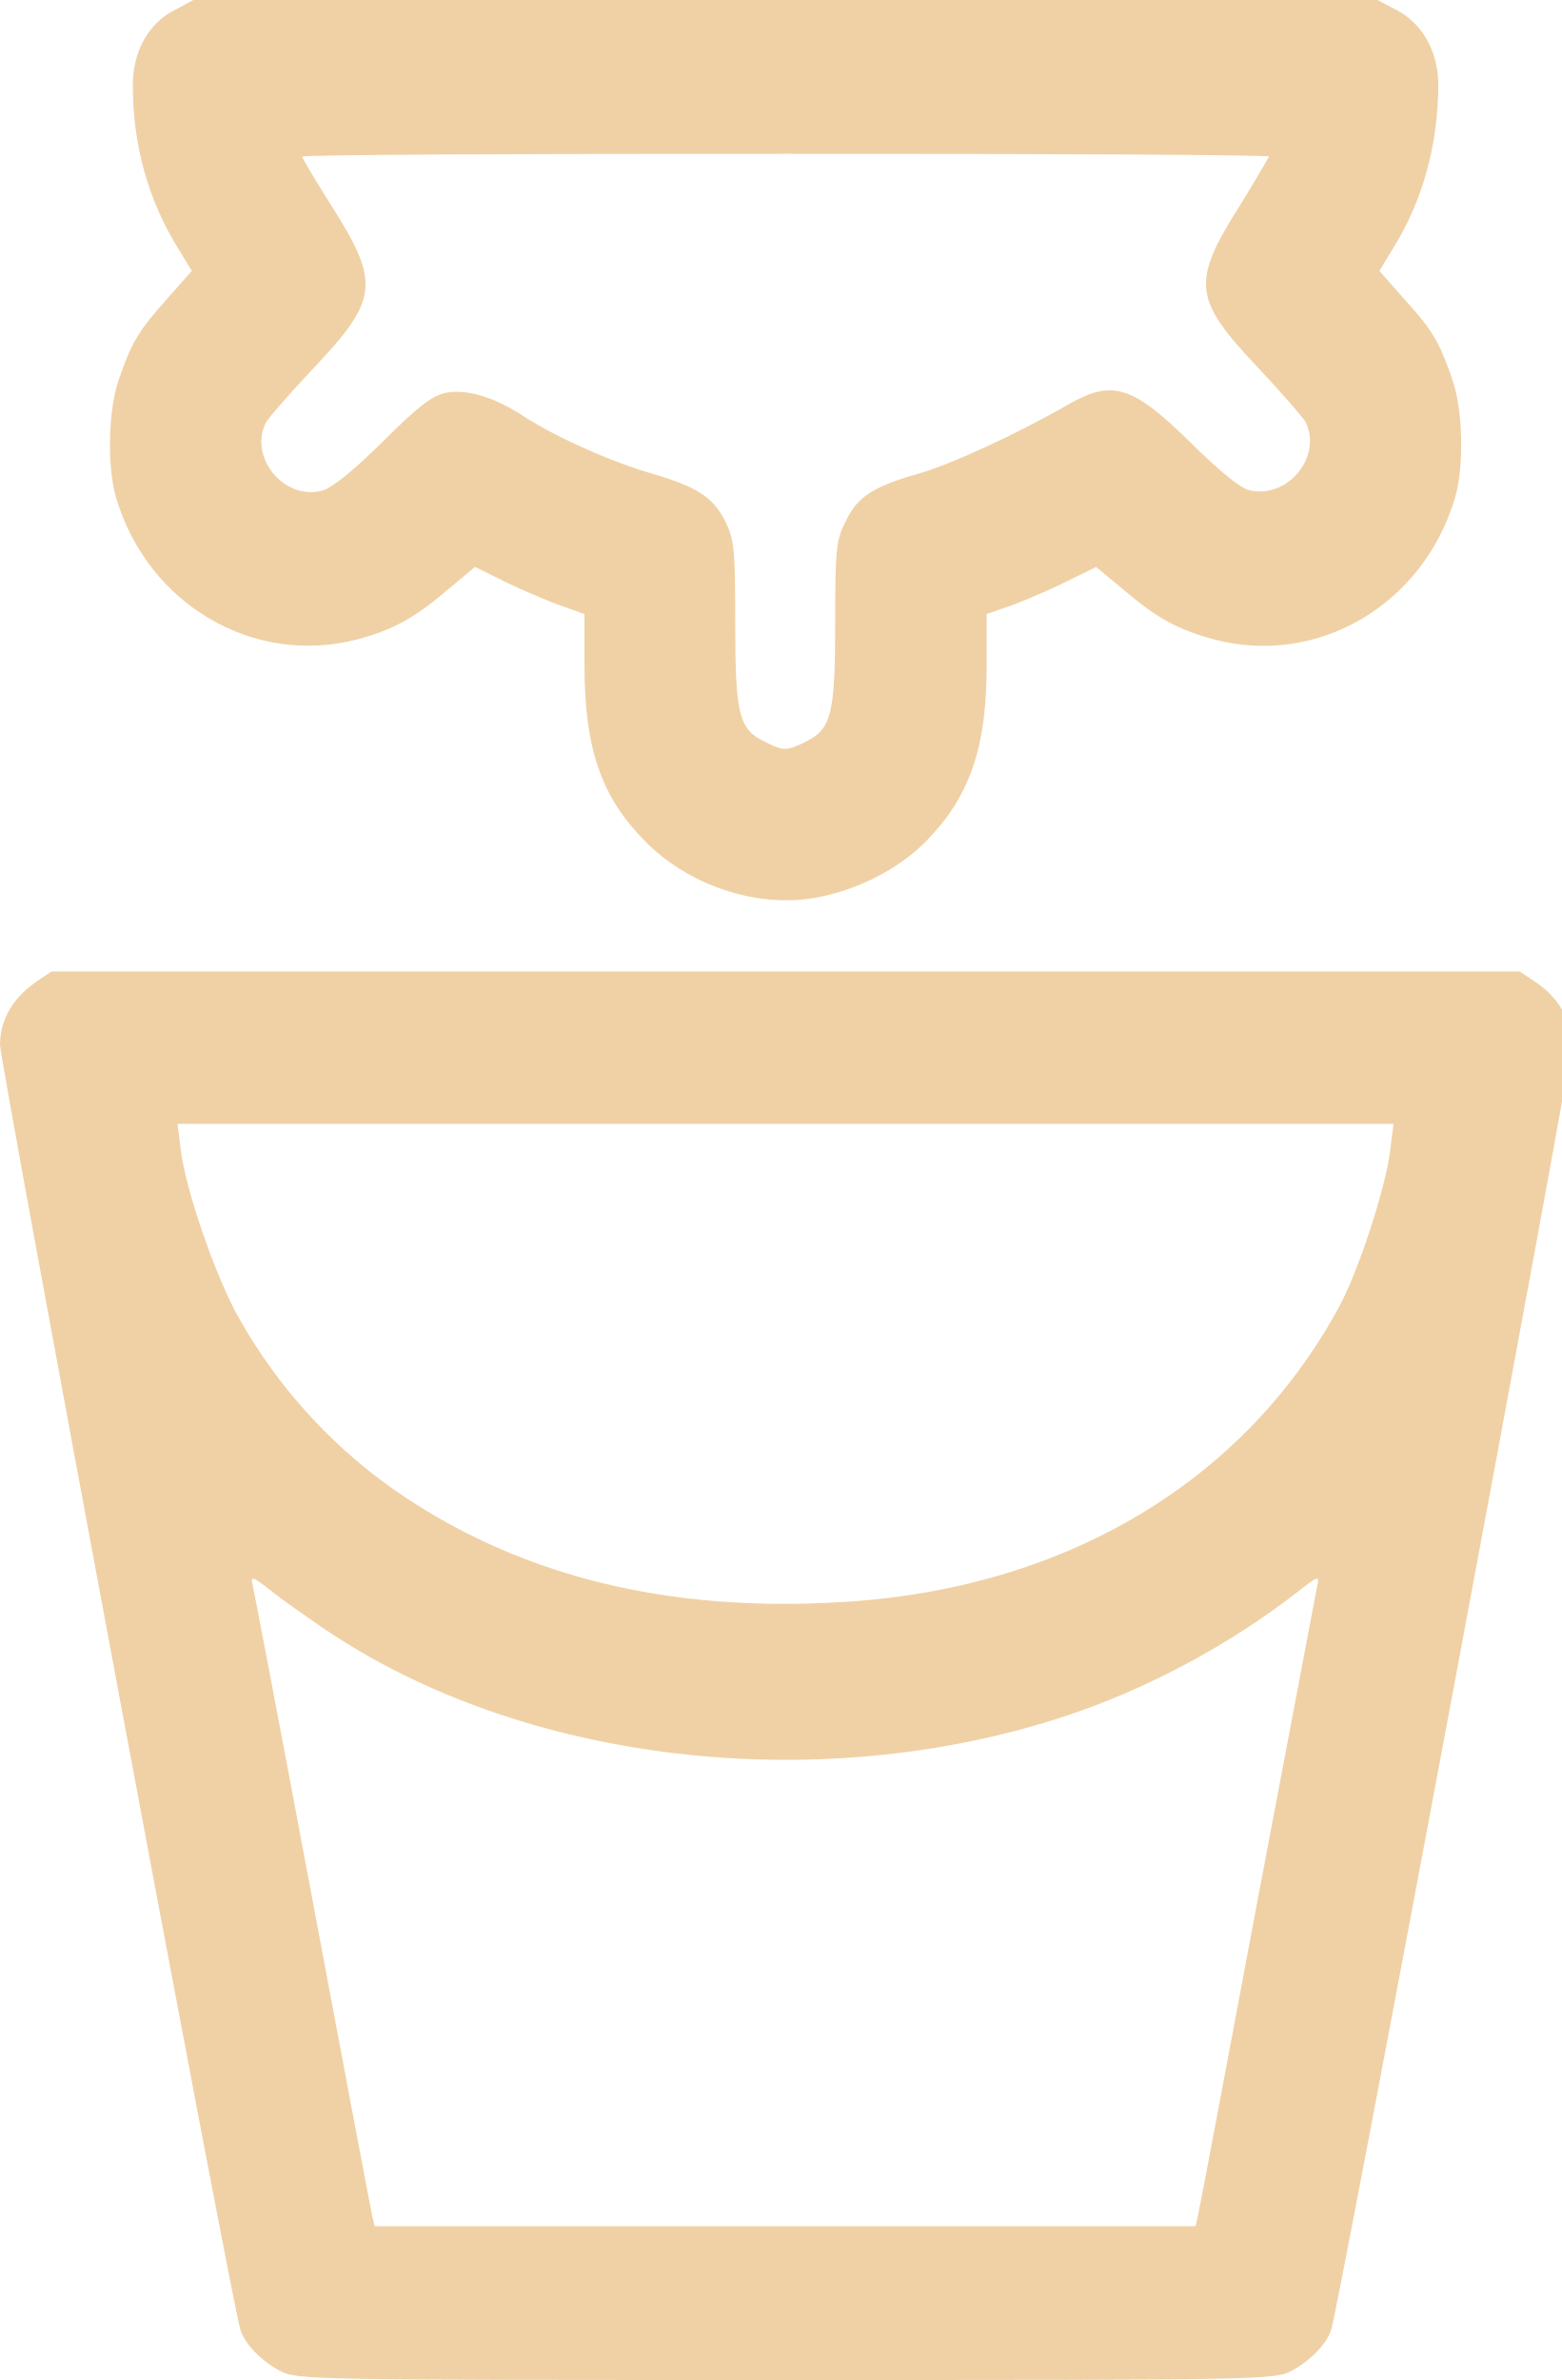
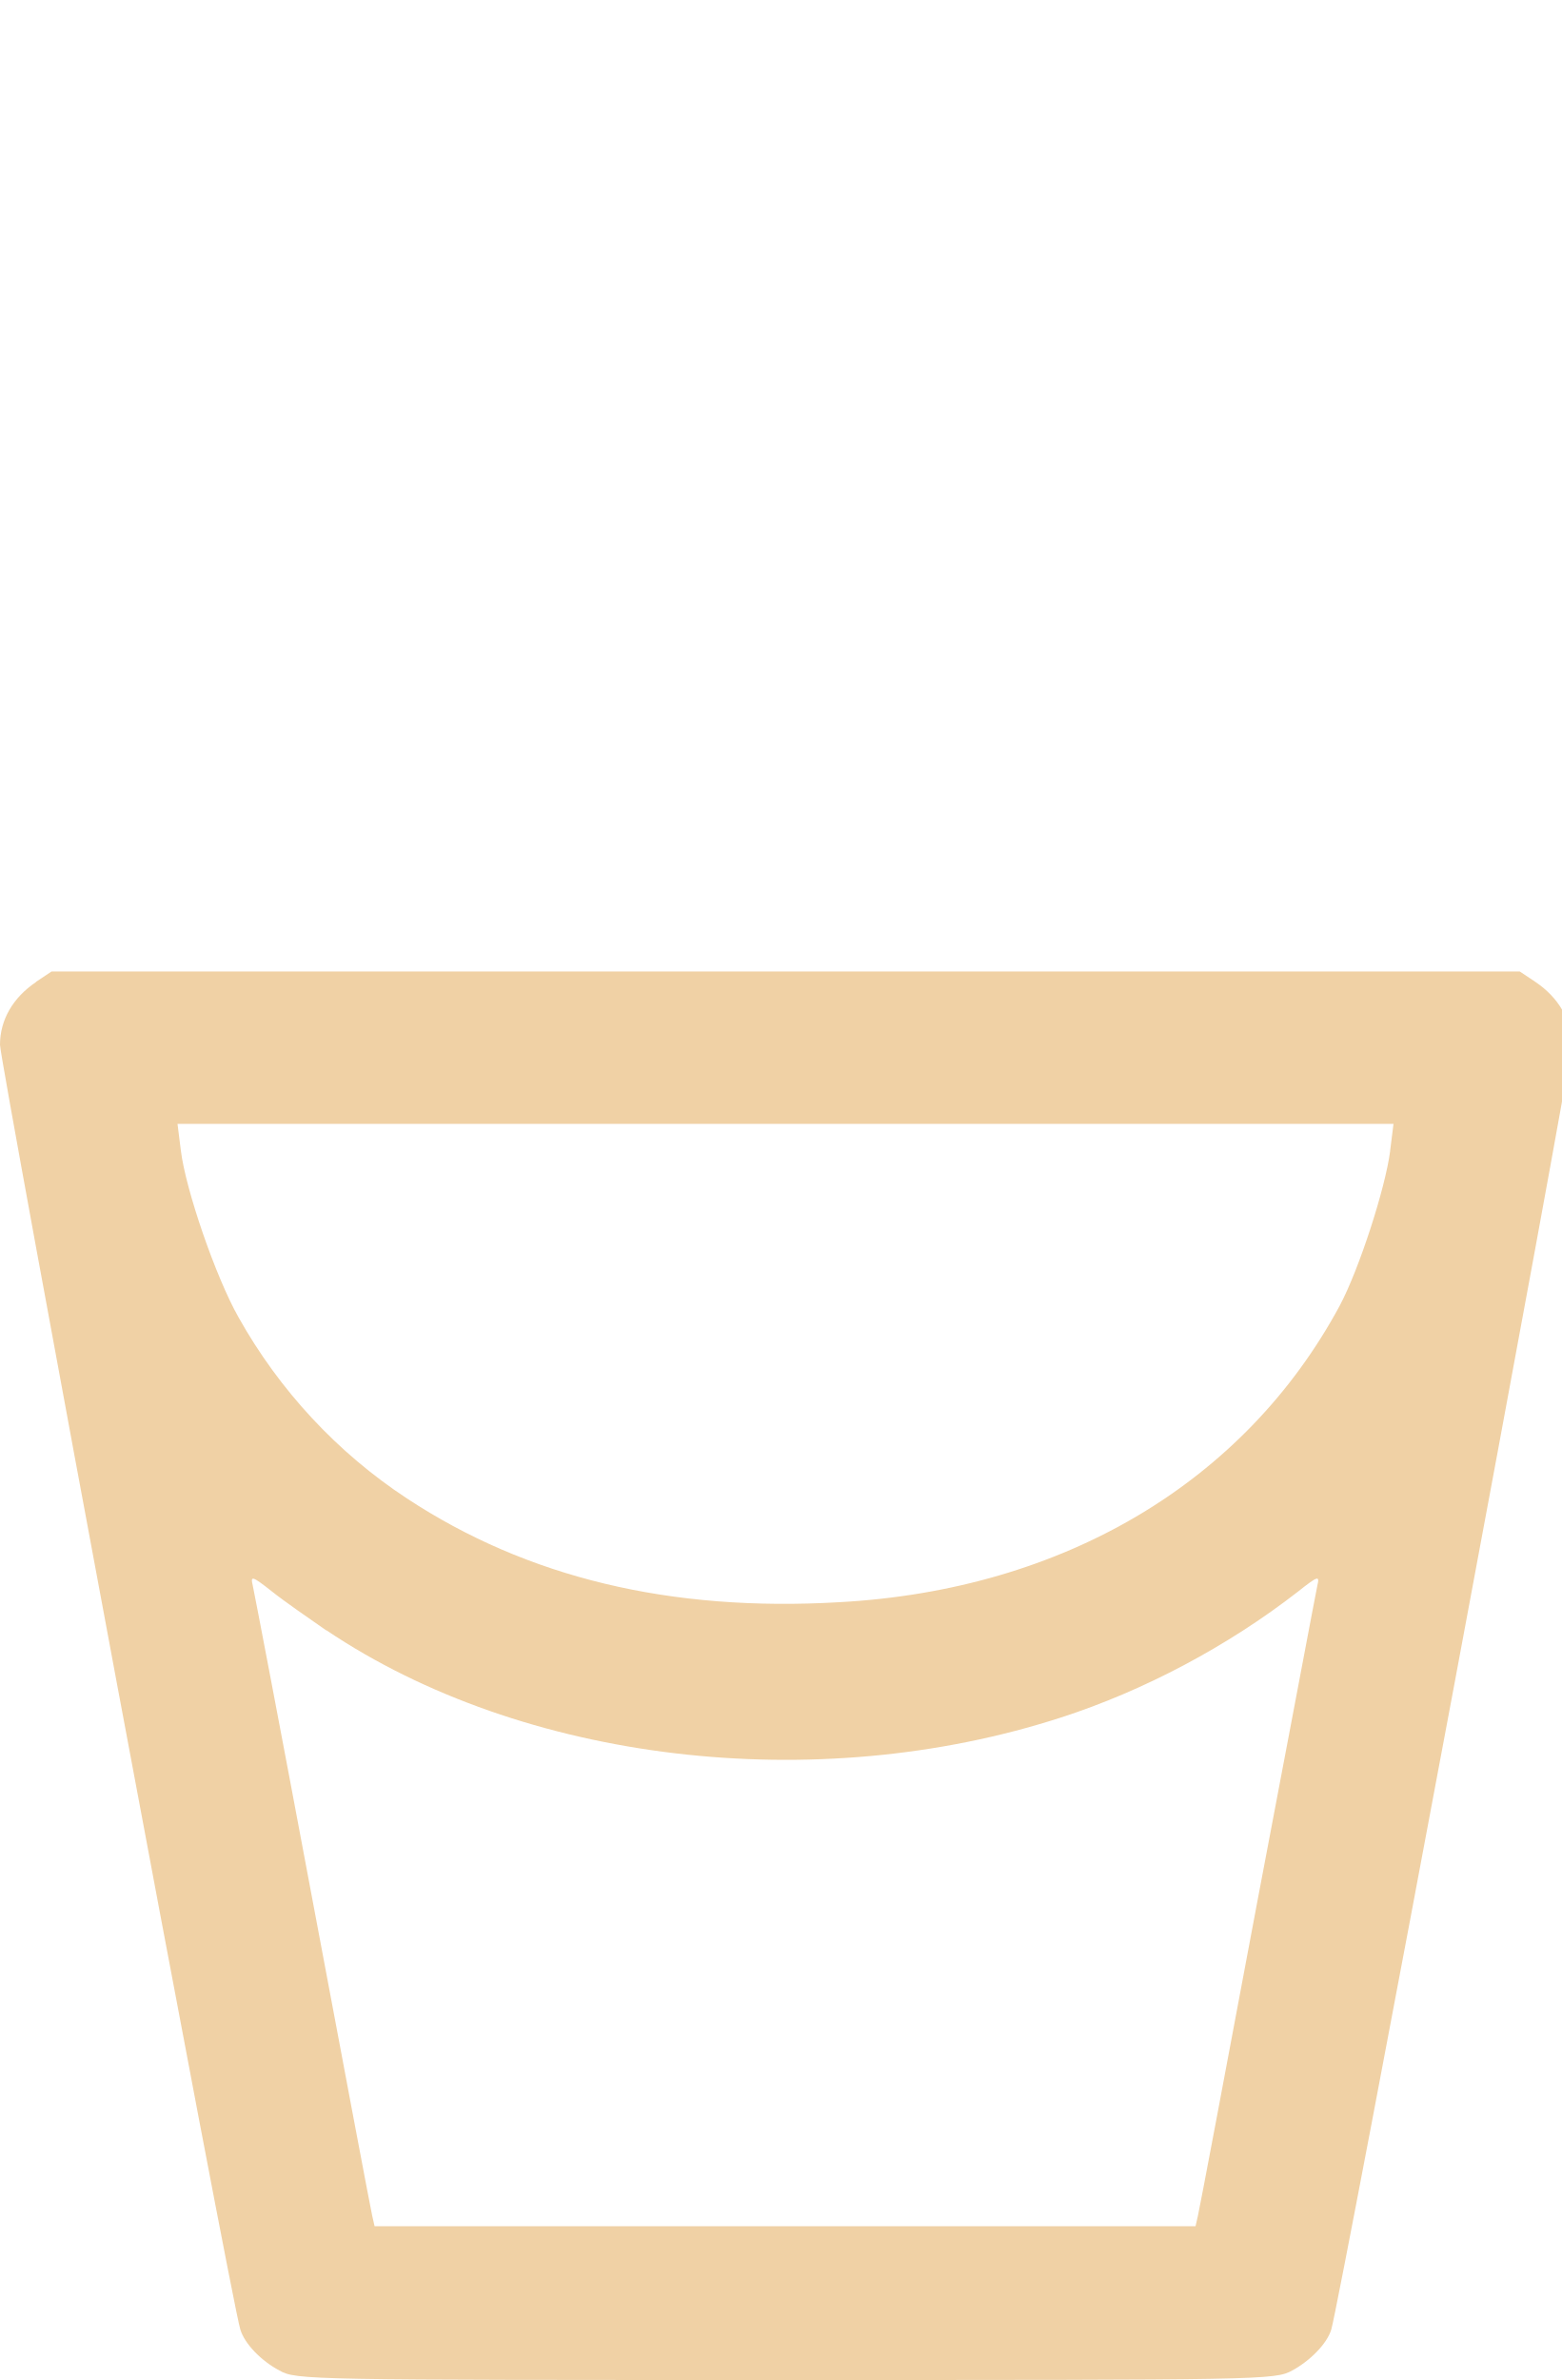
<svg xmlns="http://www.w3.org/2000/svg" version="1.1" width="21" height="32" viewBox="0 0 21 32">
-   <path fill="#f0d1a5" d="M2.336 0.141c-0.352 0.186-0.55 0.563-0.55 1.005 0 0.813 0.211 1.555 0.614 2.202l0.179 0.294-0.339 0.384c-0.378 0.422-0.474 0.582-0.646 1.088-0.141 0.41-0.154 1.165-0.032 1.581 0.429 1.44 1.856 2.266 3.245 1.901 0.474-0.128 0.762-0.282 1.203-0.659l0.378-0.314 0.352 0.173c0.198 0.102 0.531 0.243 0.742 0.326l0.378 0.134v0.698c0 1.107 0.224 1.76 0.813 2.355 0.582 0.595 1.498 0.902 2.291 0.762 0.563-0.102 1.12-0.384 1.491-0.762 0.582-0.595 0.813-1.248 0.813-2.355v-0.698l0.384-0.134c0.211-0.083 0.538-0.224 0.736-0.326l0.352-0.173 0.378 0.314c0.442 0.378 0.73 0.531 1.203 0.659 1.395 0.371 2.816-0.461 3.245-1.901 0.122-0.416 0.109-1.171-0.032-1.581-0.173-0.506-0.262-0.666-0.646-1.088l-0.339-0.384 0.179-0.294c0.403-0.646 0.608-1.389 0.614-2.202 0-0.442-0.205-0.819-0.55-1.005l-0.269-0.141h-15.923l-0.262 0.141zM17.069 2.099s-0.179 0.314-0.397 0.666c-0.653 1.030-0.627 1.254 0.237 2.17 0.314 0.333 0.602 0.666 0.646 0.736 0.23 0.461-0.23 1.037-0.749 0.922-0.122-0.026-0.39-0.243-0.787-0.634-0.787-0.774-1.056-0.864-1.658-0.518-0.691 0.397-1.581 0.806-2.010 0.928-0.608 0.173-0.819 0.307-0.979 0.64-0.128 0.256-0.141 0.365-0.141 1.363 0 1.229-0.051 1.434-0.397 1.6-0.25 0.128-0.301 0.128-0.55 0-0.352-0.166-0.397-0.371-0.397-1.6 0-0.998-0.013-1.107-0.134-1.363-0.166-0.326-0.378-0.461-0.979-0.64-0.525-0.147-1.306-0.493-1.734-0.774-0.403-0.262-0.762-0.365-1.043-0.314-0.186 0.038-0.371 0.179-0.858 0.666-0.403 0.397-0.691 0.627-0.819 0.653-0.512 0.122-0.979-0.461-0.742-0.922 0.045-0.077 0.333-0.403 0.646-0.736 0.864-0.915 0.89-1.139 0.237-2.17-0.224-0.352-0.397-0.646-0.397-0.666 0-0.026 2.931-0.038 6.509-0.038s6.509 0.013 6.509 0.038z" />
  <path fill="#f0d1a5" d="M0.486 13.203c-0.314 0.211-0.486 0.512-0.486 0.845 0 0.224 3.117 16.928 3.232 17.274 0.058 0.192 0.282 0.422 0.525 0.55 0.224 0.128 0.384 0.128 6.81 0.128s6.579 0 6.81-0.128c0.237-0.128 0.467-0.358 0.525-0.55 0.109-0.352 3.232-17.050 3.232-17.274 0-0.333-0.173-0.634-0.486-0.845l-0.211-0.141h-19.744l-0.211 0.141zM18.694 15.475c-0.064 0.499-0.416 1.587-0.678 2.080-1.28 2.374-3.712 3.821-6.726 3.987-2.278 0.134-4.205-0.333-5.818-1.395-0.934-0.614-1.715-1.453-2.266-2.438-0.307-0.544-0.71-1.715-0.774-2.24l-0.045-0.358h16.352l-0.045 0.358zM4.39 21.92c2.637 1.773 6.566 2.246 9.882 1.171 1.107-0.358 2.234-0.954 3.181-1.69 0.275-0.218 0.294-0.218 0.262-0.083-0.019 0.083-0.378 1.997-0.806 4.243-0.422 2.253-0.781 4.154-0.8 4.23l-0.032 0.141h-11.040l-0.032-0.141c-0.019-0.077-0.378-1.984-0.8-4.23-0.422-2.253-0.787-4.16-0.806-4.243-0.032-0.134-0.013-0.134 0.262 0.083 0.16 0.128 0.493 0.358 0.723 0.518z" />
</svg>
